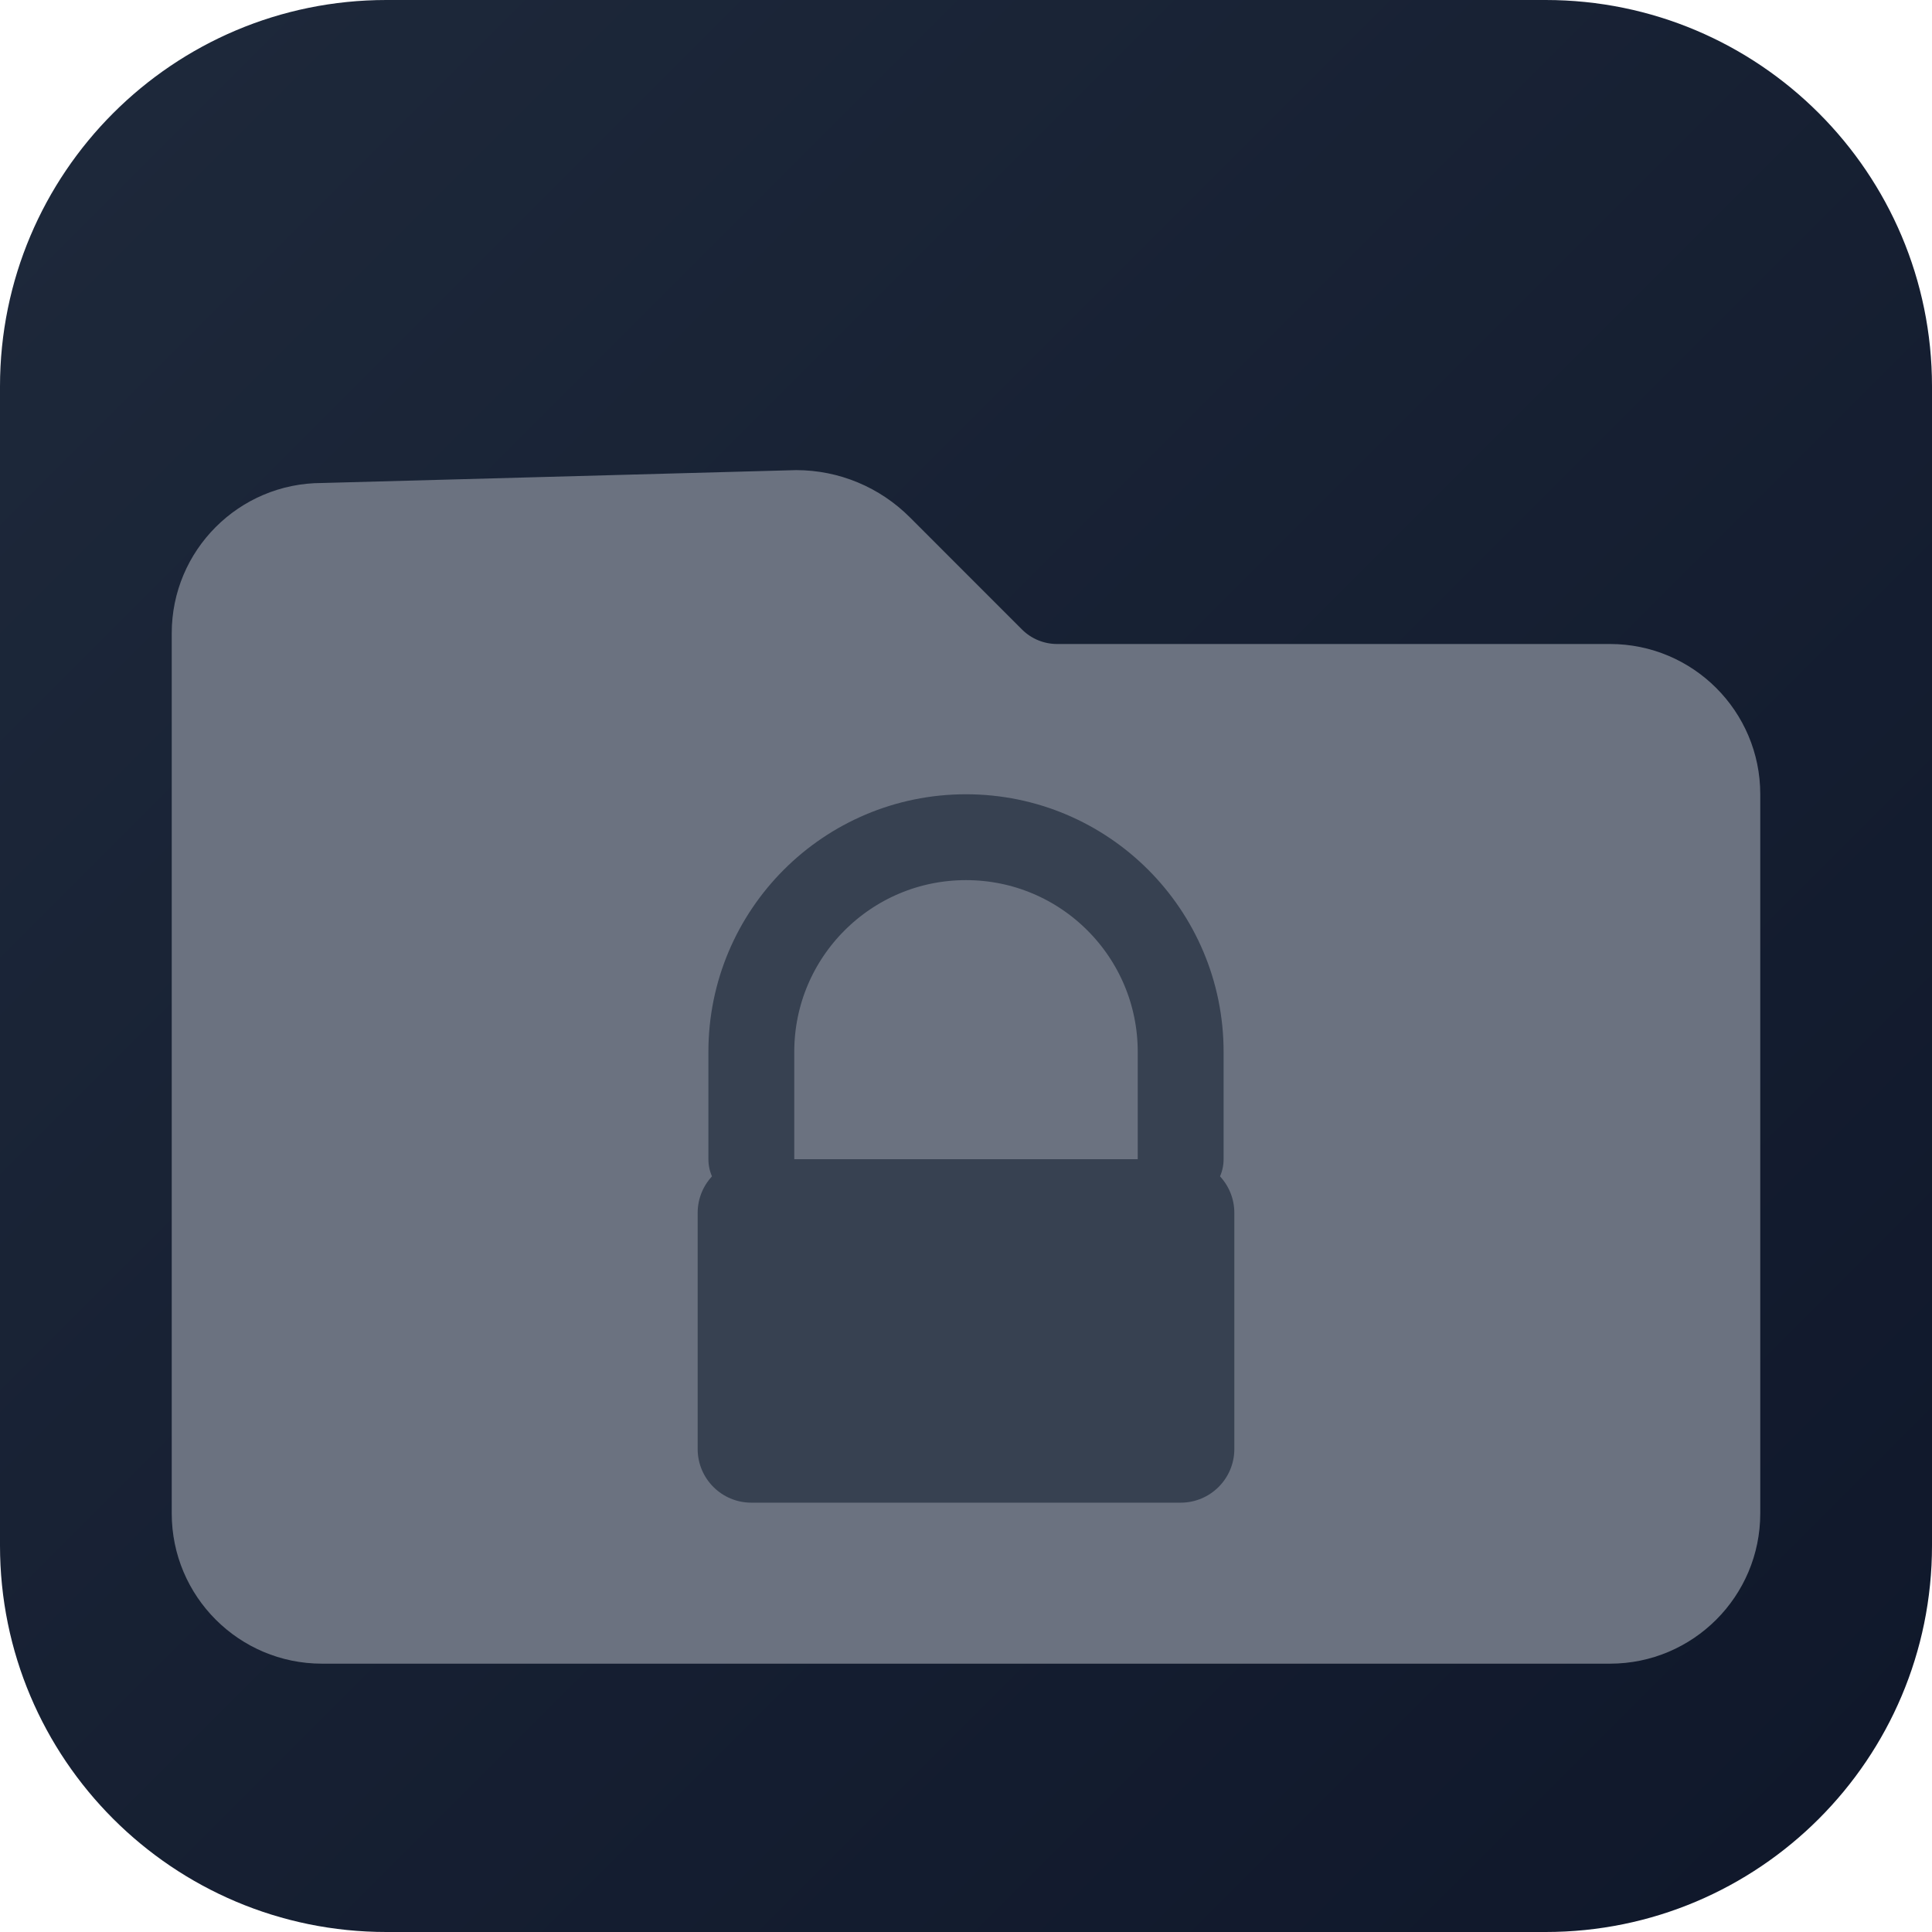
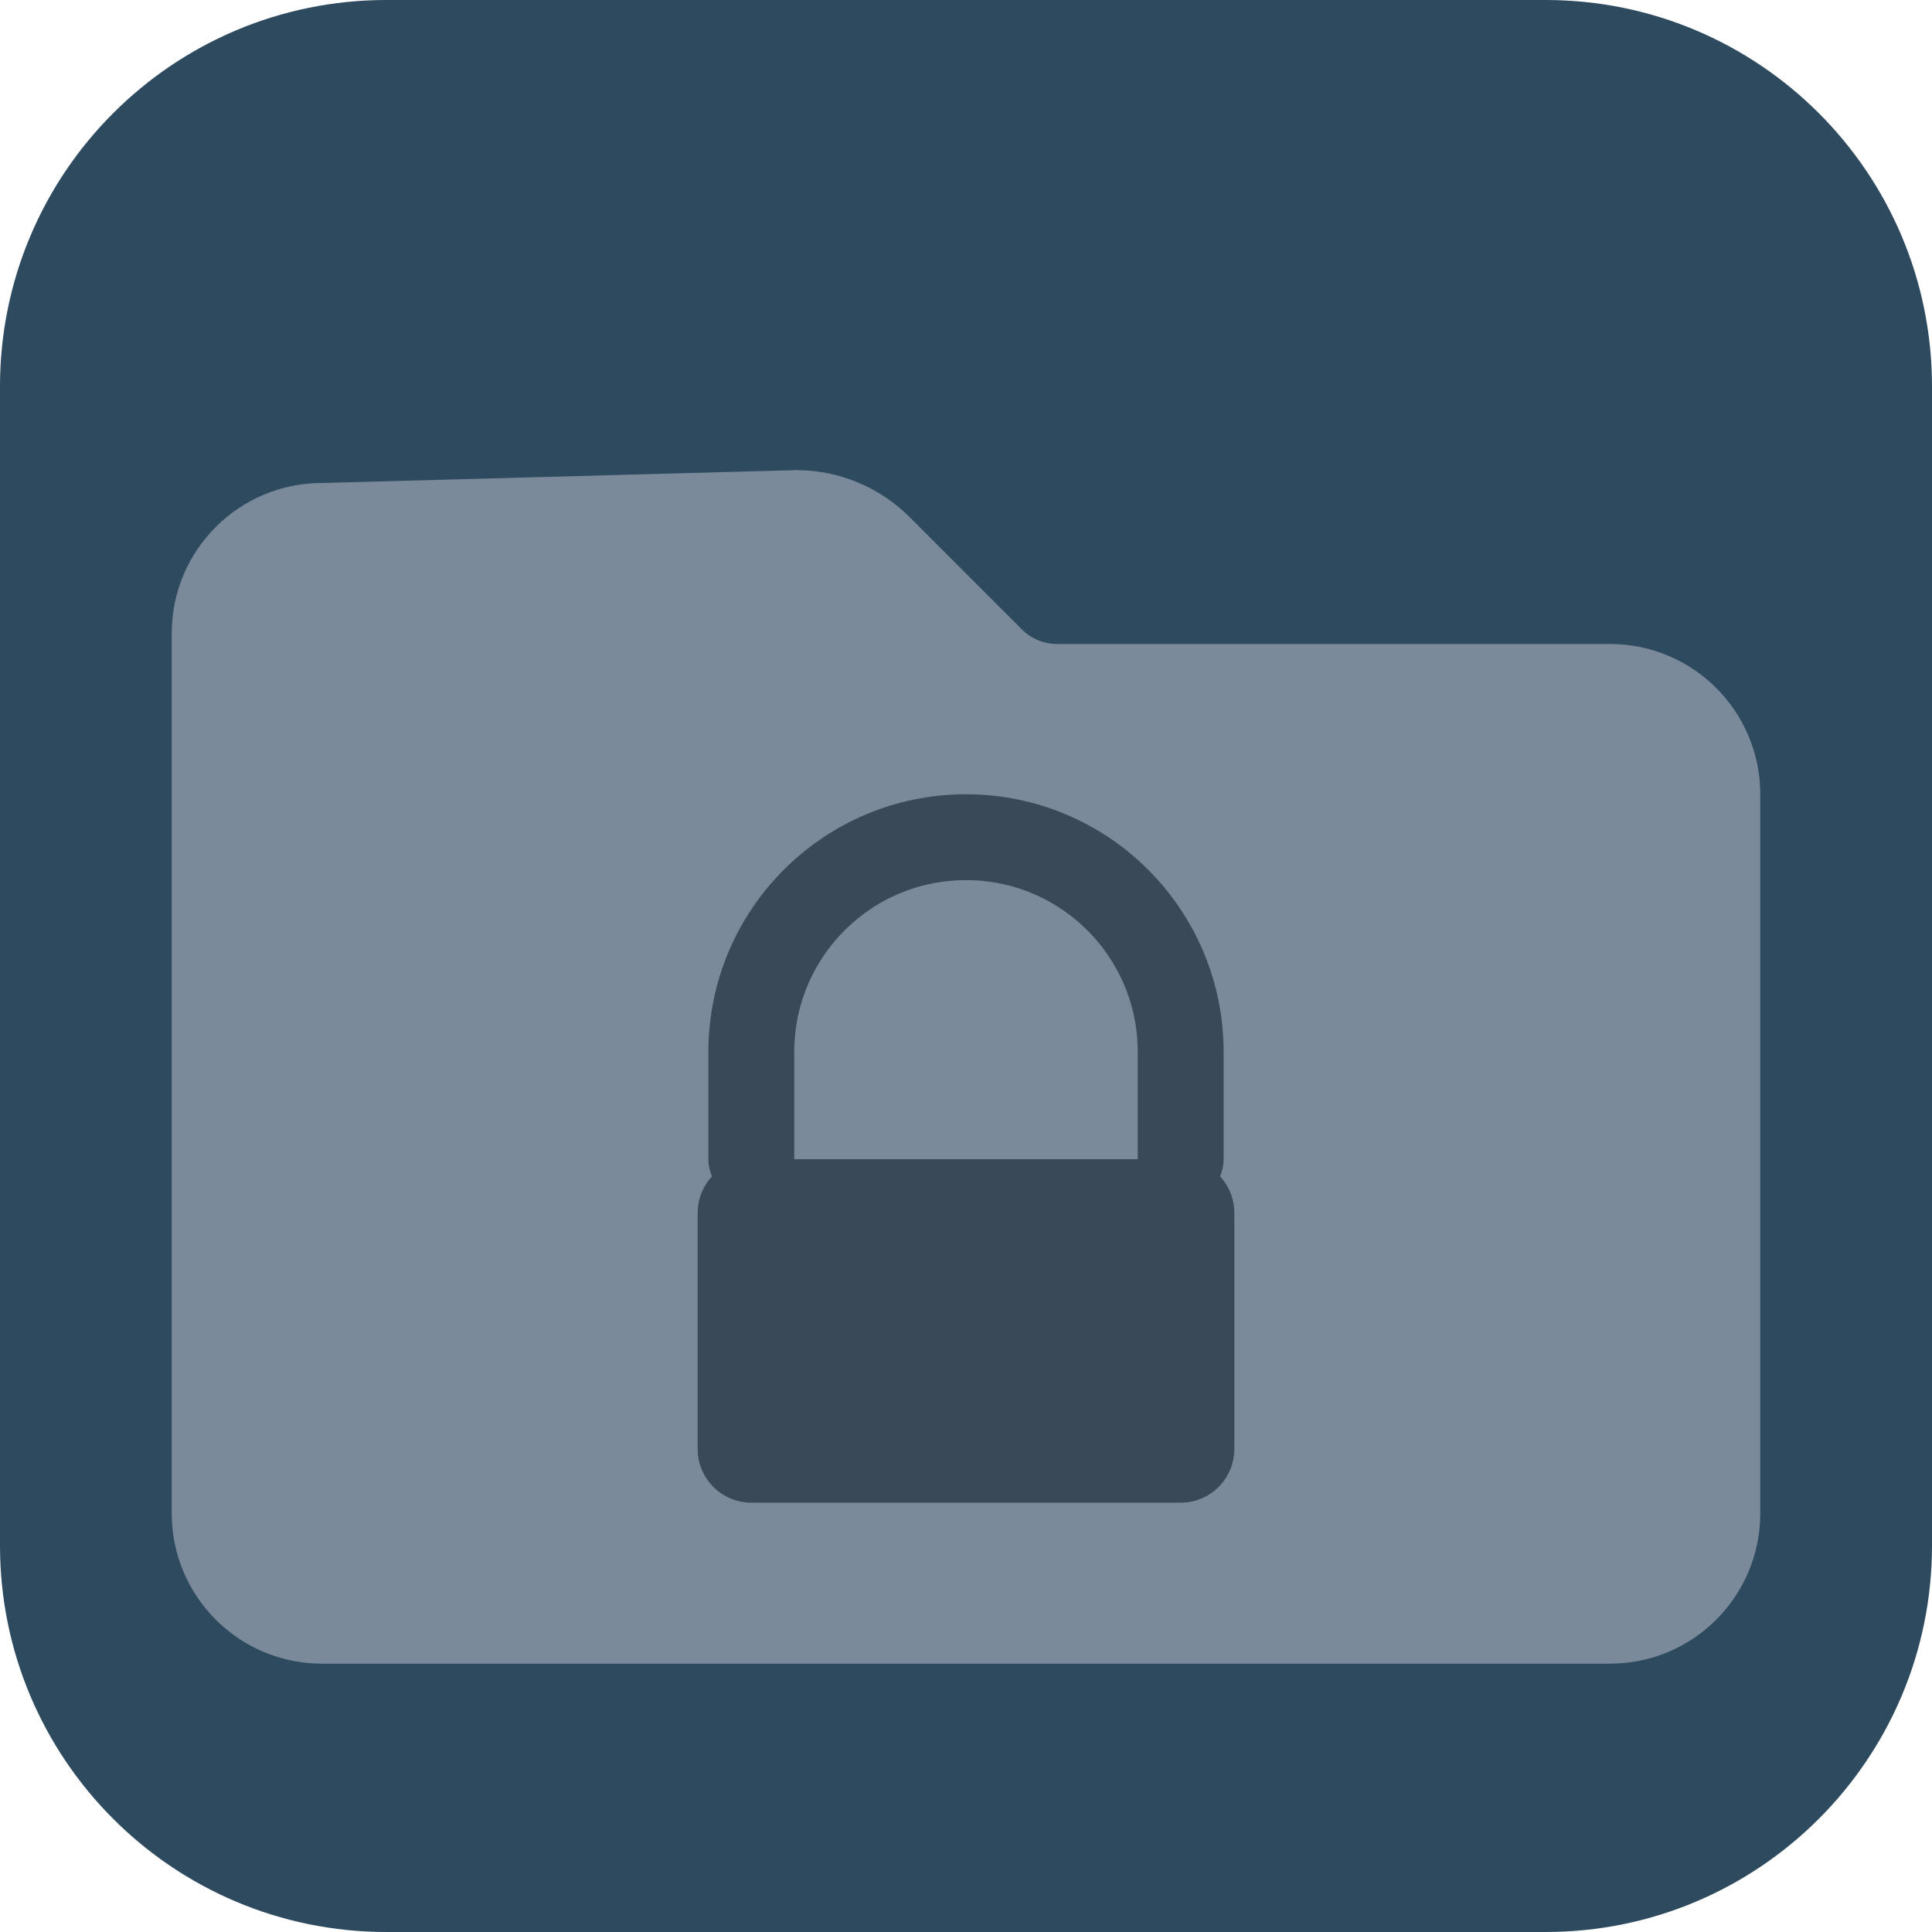
<svg xmlns="http://www.w3.org/2000/svg" viewBox="0 0 180 180">
-   <defs>
-     <linearGradient id="bgGradient" x1="0%" y1="0%" x2="100%" y2="100%">
-       <stop offset="0%" style="stop-color:#1e293b" />
-       <stop offset="100%" style="stop-color:#0f172a" />
-     </linearGradient>
-   </defs>
-   <rect x="0" y="0" width="180" height="180" rx="36" fill="url(#bgGradient)" />
-   <path fill="#6B7280" d="M30 45C22.268 45 16 51.268 16 59V141C16 148.732 22.268 155 30 155H150C157.732 155 164 148.732 164 141V74C164 66.268 157.732 60 150 60H98.485C97.258 60 96.082 59.513 95.214 58.645L84.786 48.214C81.973 45.391 78.169 43.8 74.172 43.8L30 45Z" />
-   <path fill="none" stroke="#374151" stroke-width="8" stroke-linecap="round" d="M70 108V98C70 86.954 78.954 78 90 78C101.046 78 110 86.954 110 98V108" />
-   <rect x="65" y="108" width="50" height="32" rx="5" fill="#374151" />
+   <rect x="0" y="0" width="180" height="180" rx="36" fill="#2d4a5e" />
+   <path fill="#7a8a9a" d="M30 45C22.268 45 16 51.268 16 59V141C16 148.732 22.268 155 30 155H150C157.732 155 164 148.732 164 141V74C164 66.268 157.732 60 150 60H98.485C97.258 60 96.082 59.513 95.214 58.645L84.786 48.214C81.973 45.391 78.169 43.8 74.172 43.8L30 45Z" />
+   <path fill="none" stroke="#3a4958" stroke-width="8" stroke-linecap="round" d="M70 108V98C70 86.954 78.954 78 90 78C101.046 78 110 86.954 110 98V108" />
+   <rect x="65" y="108" width="50" height="32" rx="5" fill="#3a4958" />
</svg>
